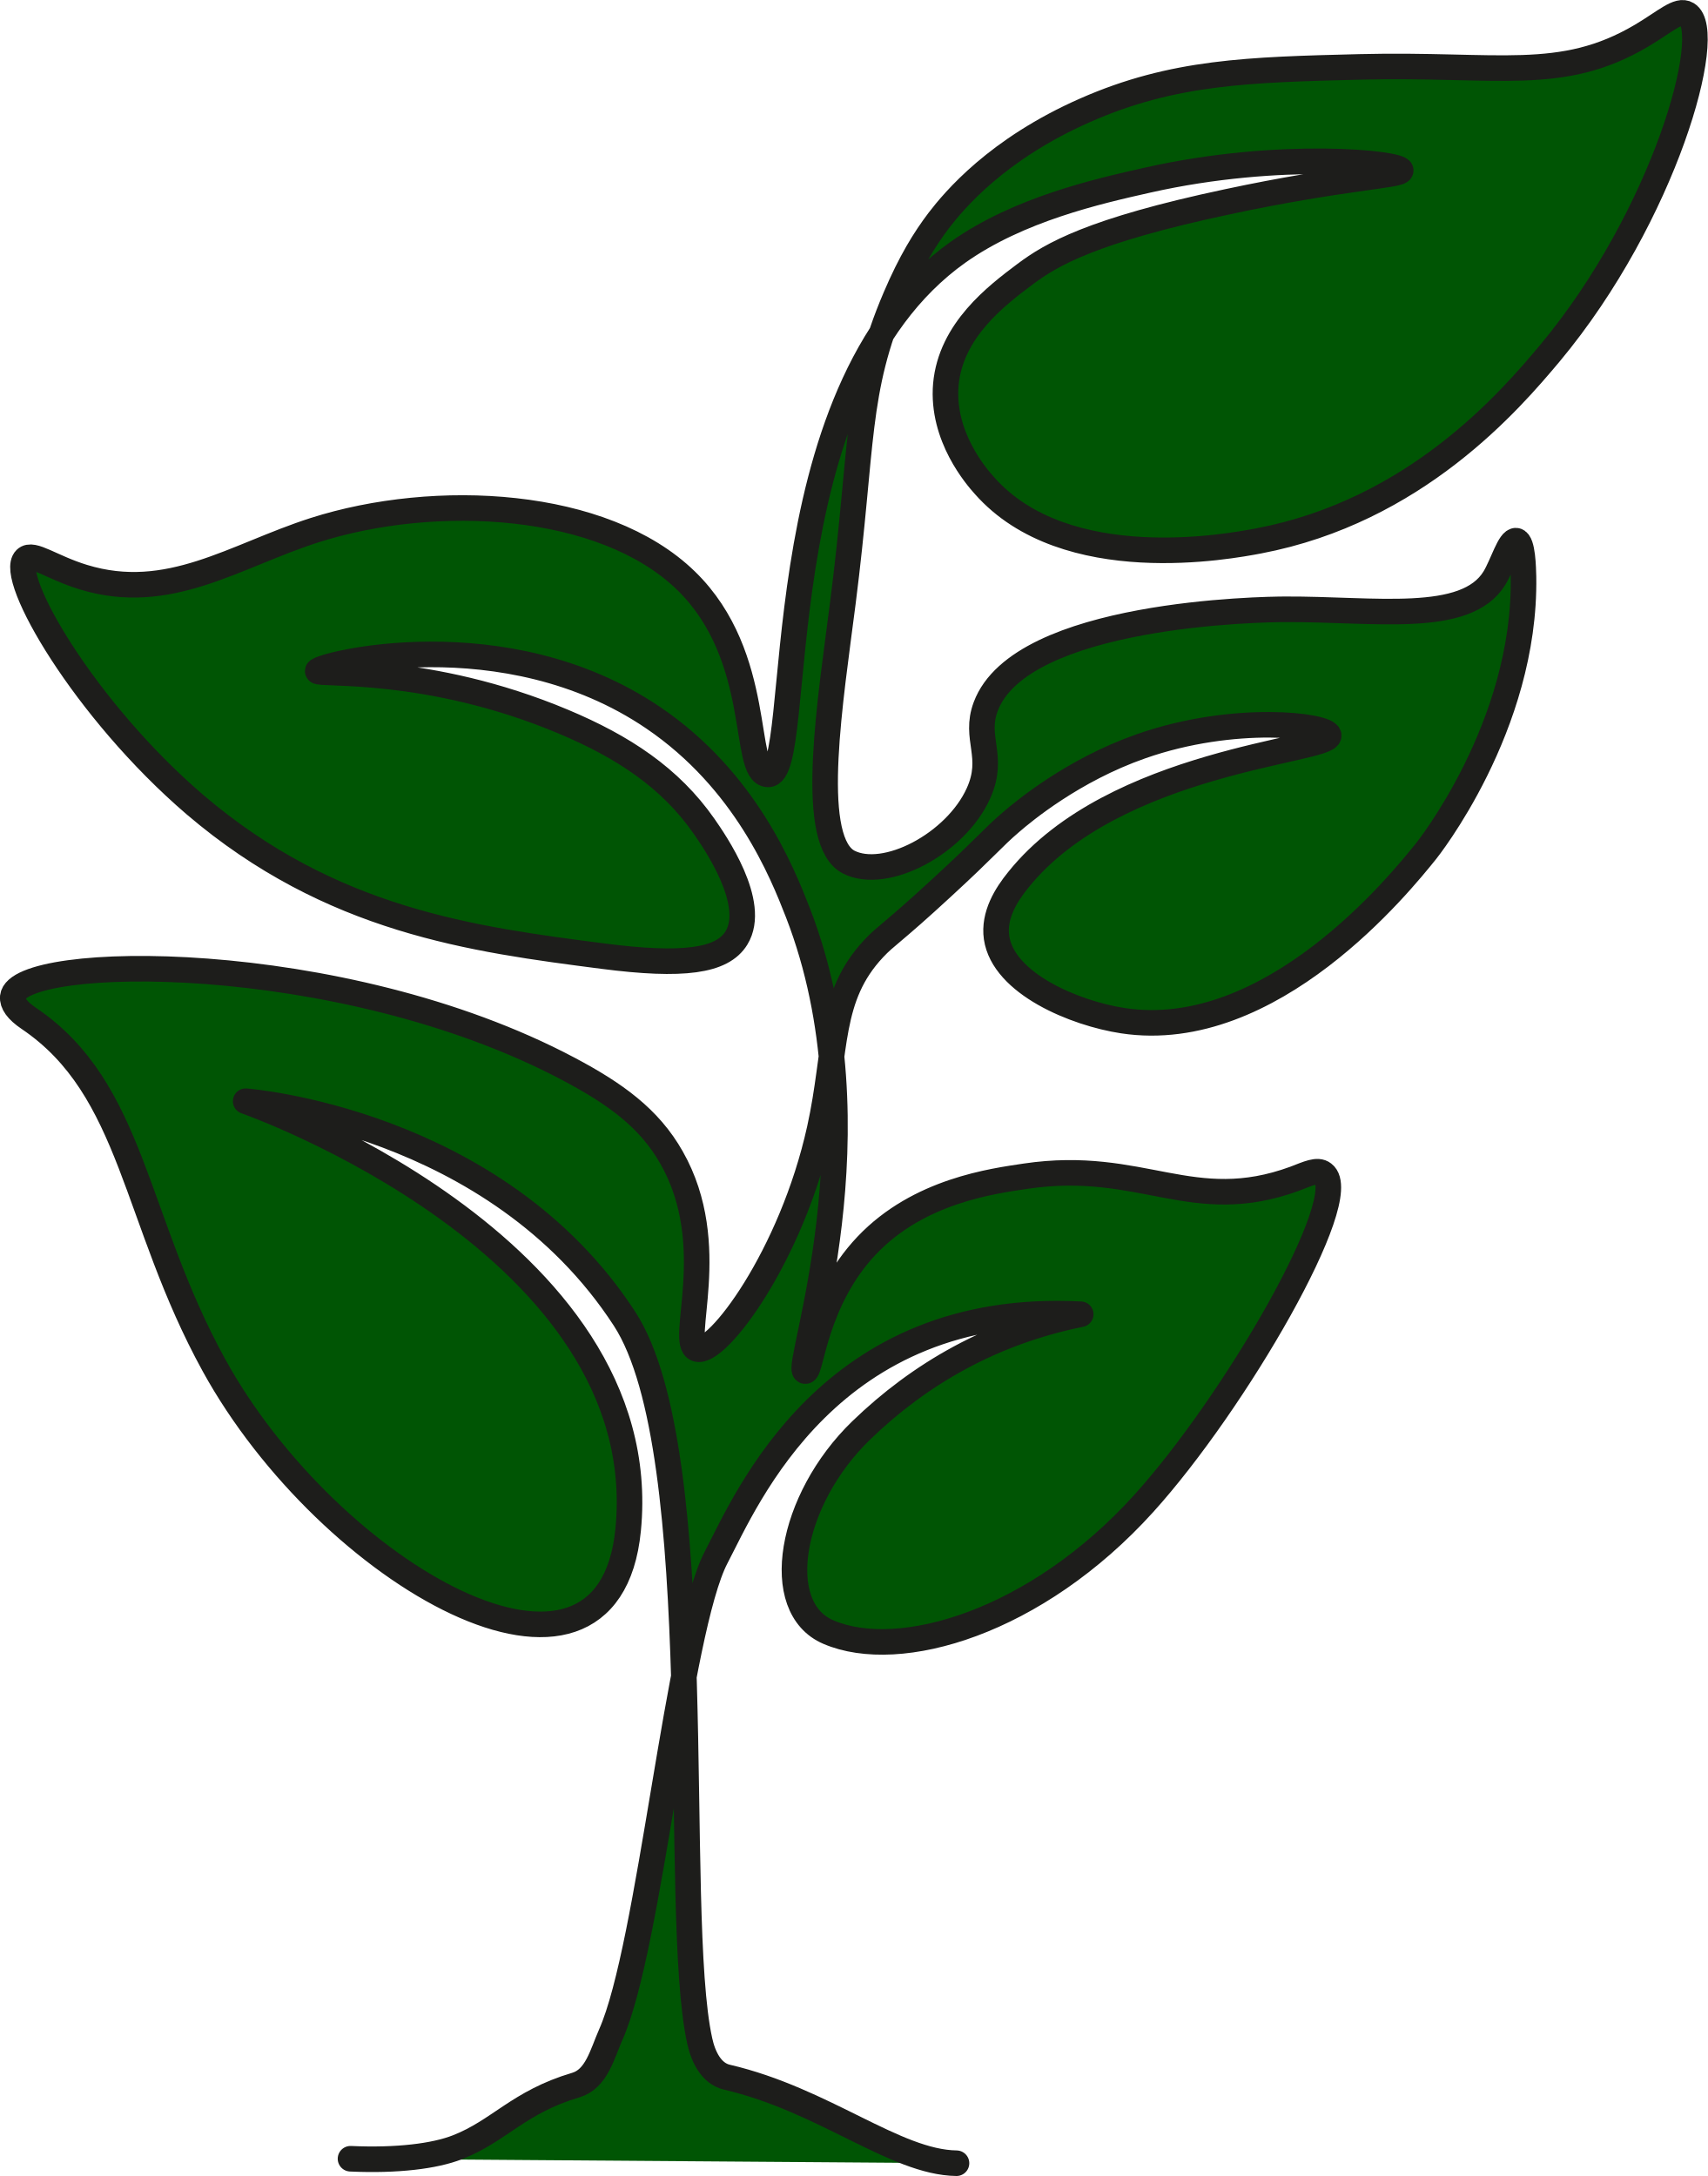
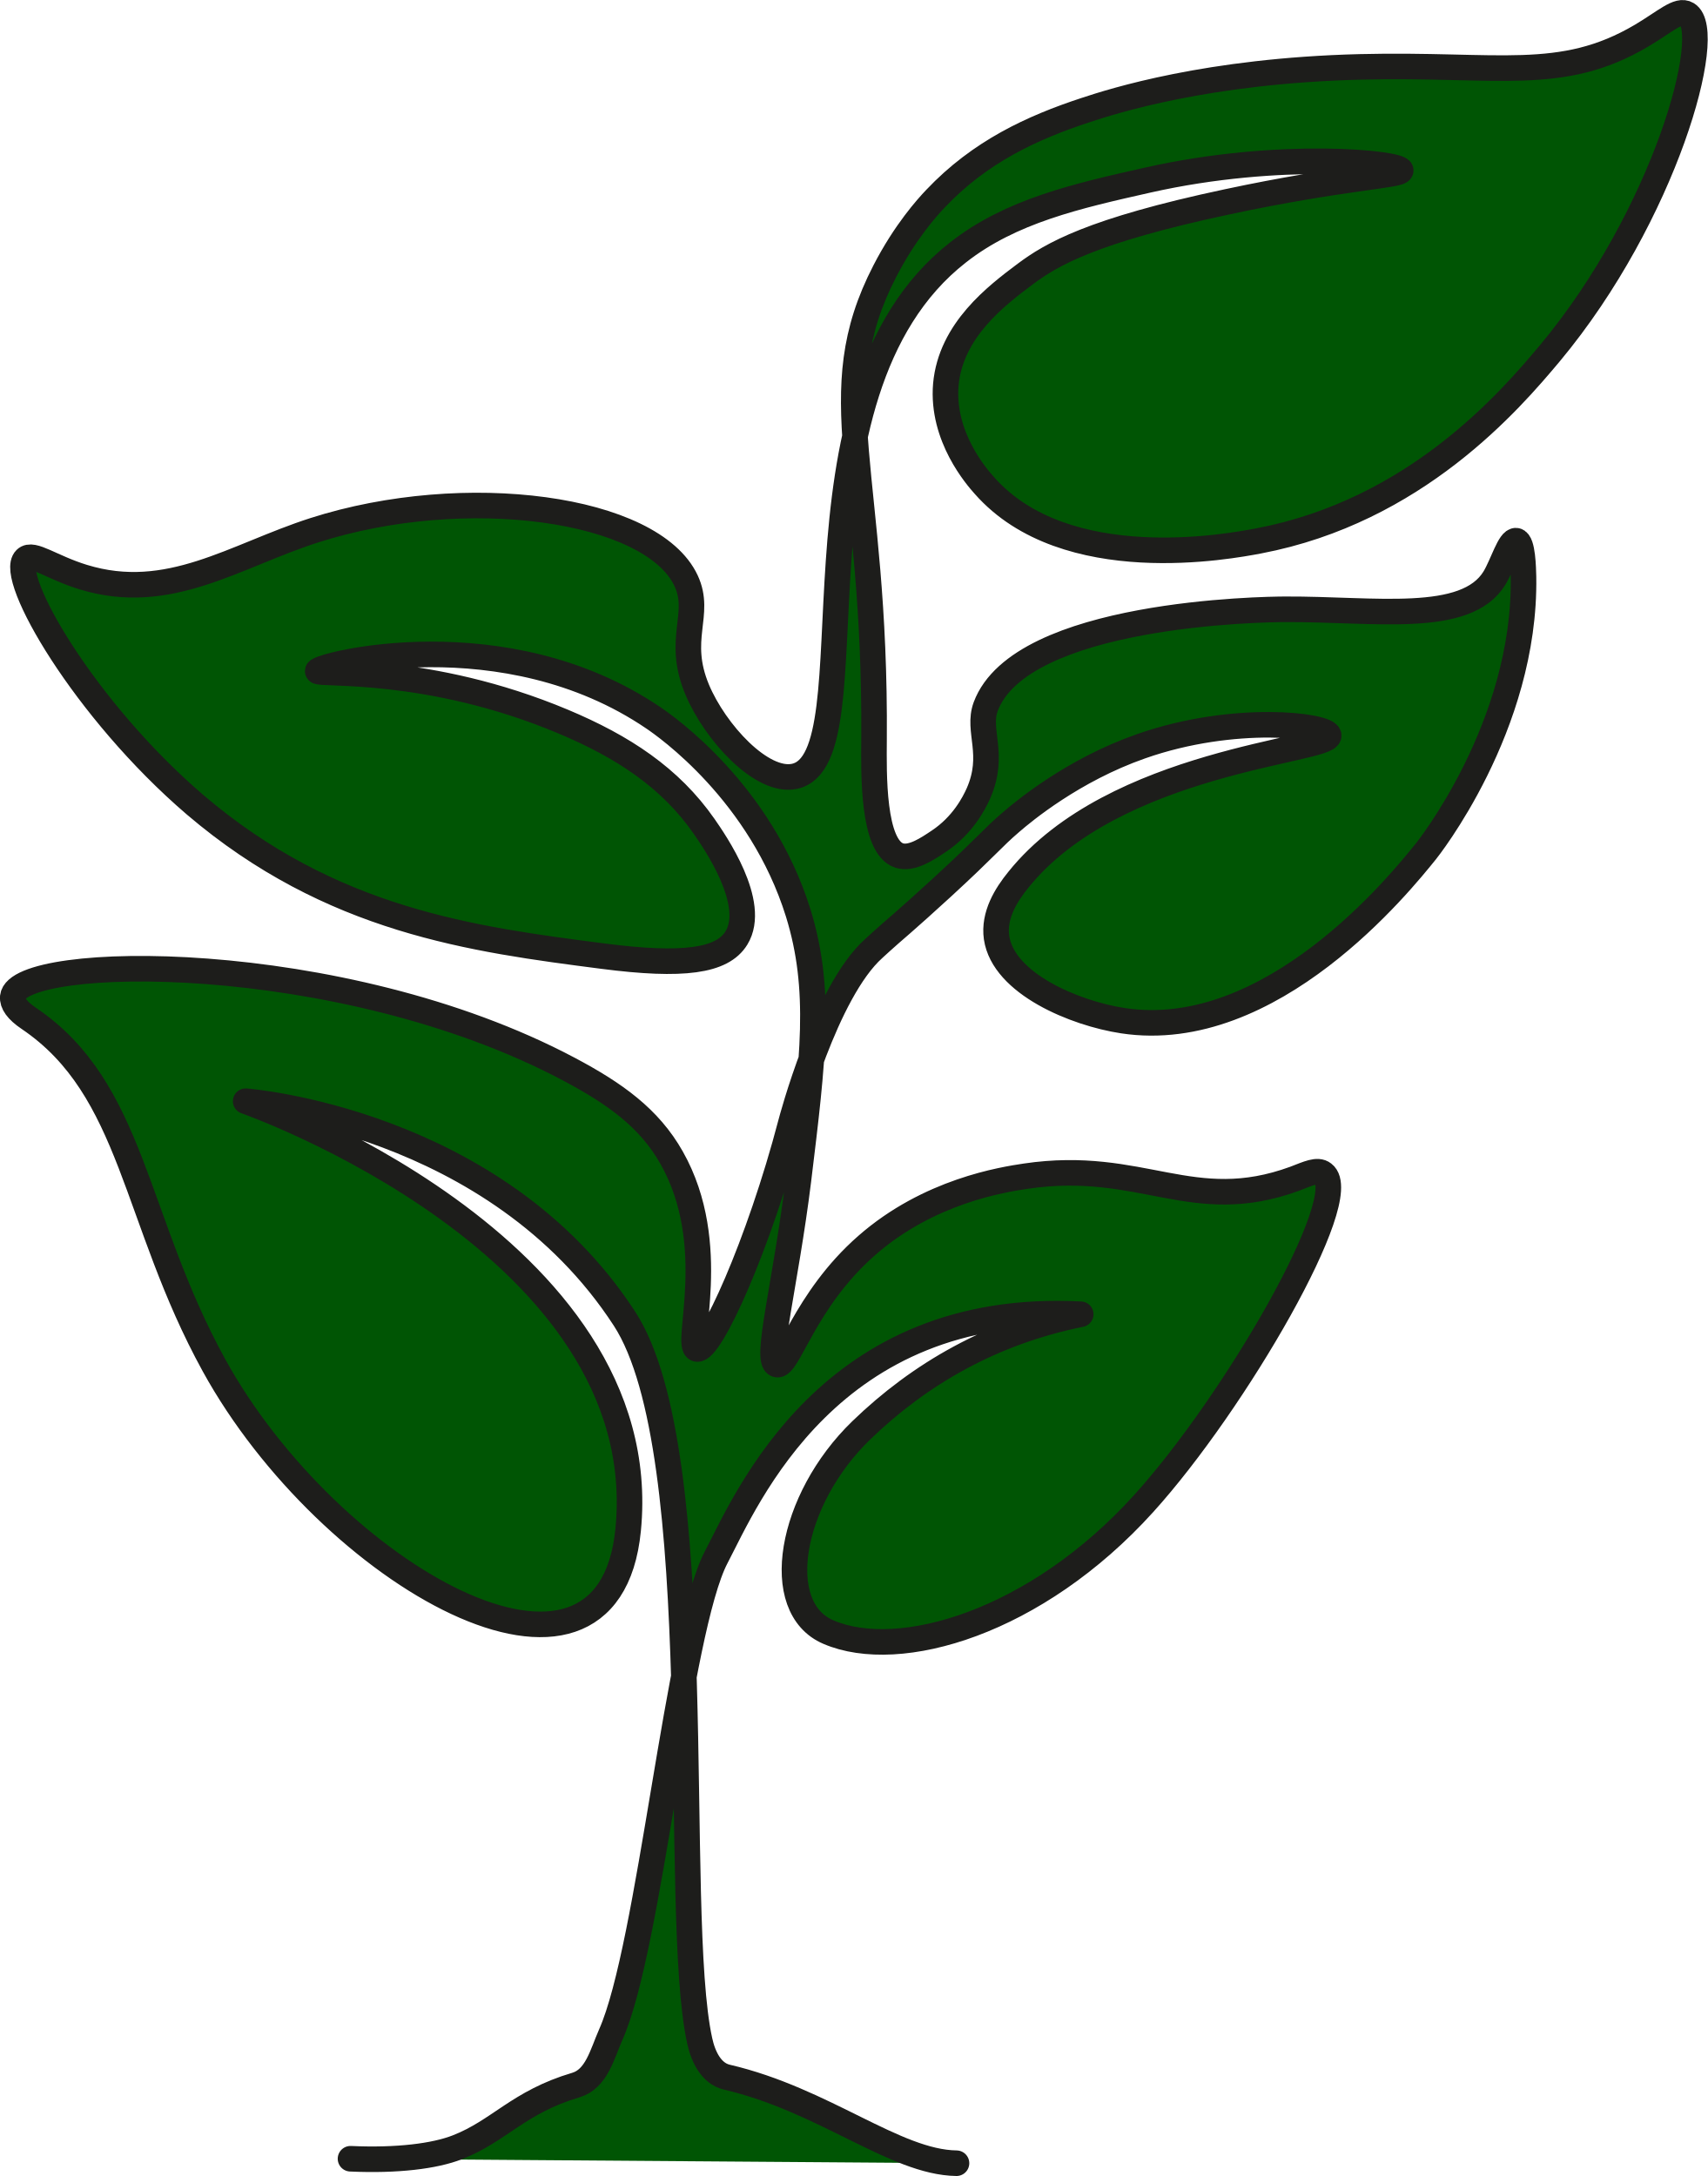
<svg xmlns="http://www.w3.org/2000/svg" version="1.1" id="Layer_1" x="0px" y="0px" viewBox="0 0 801.5 1021.4" style="enable-background:new 0 0 801.5 1021.4;" xml:space="preserve">
  <style type="text/css">
	.st0{fill:#005504;stroke:#1D1D1B;stroke-width:12;stroke-linecap:round;stroke-linejoin:round;}
</style>
-   <path class="st0" d="M164.5,1013.3c21.8,1,39.5-1.2,50.2-5.4c19.7-7.7,28.6-21.2,55.6-29.2c9.7-2.9,12.3-14.5,16.4-23.8  c18.4-41.4,31.5-189.8,49.4-223.9c14.4-27.5,53.1-120.3,171.1-114.1c-41.6,8.4-75.6,28-103,54.5c-33.7,32.6-42.4,83.2-15.4,94.7  c33.3,14.3,97.4-4.4,148-60.4c42.8-47.3,98.7-143.9,84.3-154.8c-2.8-2.2-7.2,0-13.5,2.4c-48.1,17.6-71.6-9.3-126.3-1.2  c-15.2,2.3-50,6.7-74.5,32.5c-24.5,25.8-26.1,59.5-28.9,59c-5.2-1,36.3-112.6-3.4-215.1c-7.5-19.3-24.7-62.2-67.8-91.5  c-70-47.6-157.5-24.6-157.6-22c-0.1,2,51.6-3,115.2,23.7c28.1,11.8,50.2,26.3,66.1,49.1c5,7.2,25.2,36.3,15.2,52.5  c-6.6,10.8-24.9,13.4-62.7,8.5c-61.1-7.9-127.4-16.5-191.4-71.1C39.4,333,3.6,270.6,12,262.4c3.3-3.3,12.1,3.9,27.1,8.5  c40.1,12.3,71-10,108.4-22c56.9-18.2,135.8-14,174.5,23.7c36.7,35.7,26.1,90.4,38.4,90.9c18.2,0.8-4.3-178.7,89.2-245.1  c28.5-20.2,65.6-28.6,89.2-33.9c62.3-14,118.4-7.9,118.6-4.5c0.1,2.4-27.4,3.2-81.3,14.7c-64,13.6-82.7,24.8-94.9,33.9  c-13.6,10.2-35,26.4-37.3,51.9c-2.1,24.5,14.6,43.5,18.1,47.4c38.1,43.2,115.5,28.5,128.7,26c73.7-14,118.1-65.9,136.7-88.1  c54-64.8,77.8-151.2,64.4-159.2c-4.1-2.5-10.2,3.5-21.5,10.2C732.7,39,703,29.8,638.2,31.4c-52.1,1.3-87.7,2.2-128.8,20.3  c-41.6,18.3-61.6,42.4-68.9,51.9c-6.5,8.6-13.1,19.2-20.3,36.1c-18.9,44.3-15.1,68.5-24.6,143.1c-5.8,45.5-16.1,108.5,1.3,121  c0.5,0.3,0.9,0.6,1.3,0.8c17.2,8.9,50.3-8.5,61-32.2c7.9-17.5-2.2-25.7,3.4-40.7c16.4-44.1,130.6-45.7,140.6-45.7  c41.9-0.2,84.8,7.3,98.2-14.7c3.8-6.3,7.1-18,10.2-17.5c3.1,0.5,3.3,13.2,3.4,16.9c1.2,70.4-45.7,128.8-45.7,128.8  c-11.9,14.8-72.6,90.2-142.3,79.6c-22.4-3.4-56.1-17.3-59.3-39c-1.5-10.5,4.5-20.1,10.2-27.1c44.9-56,146.4-60.6,145.7-67.8  c-0.5-4.7-44.3-10.3-88.1,5.1c-32,11.2-55.2,30.6-61,35.6c-8.9,7.6-11.2,11.2-32.2,30.5c-23.6,21.8-26.4,22.6-32.2,28.8  c-21.5,22.9-17.2,47.5-25.4,84.7c-13.2,59.8-48.3,106.3-57.6,103.3c-8.8-2.8,11.5-48.6-11.9-89.8c-10.5-18.6-26.6-30.1-48.3-41.6  C159.6,444.9,8.2,447.7,6,467.9c-0.3,3,2,6.4,7.5,10.1c49.3,33.3,49.1,94,86.9,162.8c53.9,98,185,173.2,194.4,77.3  c13.2-133.8-179.5-201.2-179.5-201.2s117.2,8.8,177.8,102.1c40.8,62.8,21.9,278.7,35.3,339c1.6,7.4,5.4,15.3,12.7,17  c45.6,10.6,79,40,107.8,40.4" />
+   <path class="st0" d="M164.5,1013.3c21.8,1,39.5-1.2,50.2-5.4c19.7-7.7,28.6-21.2,55.6-29.2c9.7-2.9,12.3-14.5,16.4-23.8  c18.4-41.4,31.5-189.8,49.4-223.9c14.4-27.5,53.1-120.3,171.1-114.1c-41.6,8.4-75.6,28-103,54.5c-33.7,32.6-42.4,83.2-15.4,94.7  c33.3,14.3,97.4-4.4,148-60.4c42.8-47.3,98.7-143.9,84.3-154.8c-2.8-2.2-7.2,0-13.5,2.4c-48.1,17.6-71.6-9.3-126.3-1.2  c-10.6,1.6-45.3,6.9-74.5,32.5c-29.4,25.7-37,57.7-42.3,55.9c-5.6-1.9,4.1-37.2,10.2-86.4c7-57.4,11-89.7-0.1-125.6  C357,372,312.6,341,306.7,337c-70-47.6-157.5-24.6-157.6-22c-0.1,2,51.6-3,115.2,23.7c28.1,11.8,50.2,26.3,66.1,49.1  c5,7.2,25.2,36.3,15.2,52.5c-6.6,10.8-24.9,13.4-62.7,8.5c-61.1-7.9-127.4-16.5-191.4-71.1C39.4,333,3.6,270.6,12,262.4  c3.3-3.3,12.1,3.9,27.1,8.5c40.1,12.3,71-10,108.4-22c70.9-22.7,158.5-10.7,174.5,23.7c7.4,15.9-4.8,27.2,5.2,51.1  c8.4,20,30.3,44,45.7,40.7c38.7-8.3-9.2-178.8,76.7-245.9C474.4,99,505.5,92,538.8,84.5c62.3-14,118.4-7.9,118.6-4.5  c0.1,2.4-27.4,3.2-81.3,14.7c-64,13.6-82.7,24.8-94.9,33.9c-13.6,10.2-35,26.4-37.3,51.9c-2.1,24.5,14.6,43.5,18.1,47.4  c38.1,43.2,115.5,28.5,128.7,26c73.7-14,118.1-65.9,136.7-88.1c54-64.8,77.8-151.2,64.4-159.2c-4.1-2.5-10.2,3.5-21.5,10.2  C732.7,39,703,29.8,638.2,31.4c-71.5,1.8-115.8,16-128.8,20.3C484.5,59.9,460,71.1,439,93.3c-3.9,4.1-14.2,15.5-23.7,33.9  c-30.2,58.4-4.1,94.2-5.1,220.2c-0.1,15.3-0.8,50.2,11.9,54.2c5.8,1.8,13.1-3.1,18.6-6.8c11.1-7.4,16.4-17.7,18.5-22.4  c8.1-18.5-0.8-29.3,3.4-40.7C479,287.6,593.2,286,603.2,286c41.9-0.2,84.8,7.3,98.2-14.7c3.8-6.3,7.1-18,10.2-17.5  c3.1,0.5,3.3,13.2,3.4,16.9c1.2,70.4-45.7,128.8-45.7,128.8c-11.9,14.8-72.6,90.2-142.3,79.6c-22.4-3.4-56.1-17.3-59.3-39  c-1.5-10.5,4.5-20.1,10.2-27.1c44.9-56,146.4-60.6,145.7-67.8c-0.5-4.7-44.3-10.3-88.1,5.1c-32,11.2-55.2,30.6-61,35.6  c-8.9,7.6-11.2,11.2-32.2,30.5c-8.7,8-14.6,13.2-18.8,16.9c-8.7,7.5-13.2,11.7-13.4,11.9c-22.8,20.3-38.9,81.8-38.9,81.8  c-15,57.3-37.9,107.6-44.1,106.2c-6-1.3,11.3-48.8-11.9-89.8c-10.5-18.6-26.6-30.1-48.3-41.6C159.6,444.9,8.2,447.7,6,467.9  c-0.3,3,2,6.4,7.5,10.1c49.3,33.3,49.1,94,86.9,162.8c53.9,98,185,173.2,194.4,77.3C308,584.3,115.3,516.9,115.3,516.9  s117.2,8.8,177.8,102.1c40.8,62.8,21.9,278.7,35.3,339c1.6,7.4,5.4,15.3,12.7,17c45.6,10.6,79,40,107.8,40.4" />
</svg>
